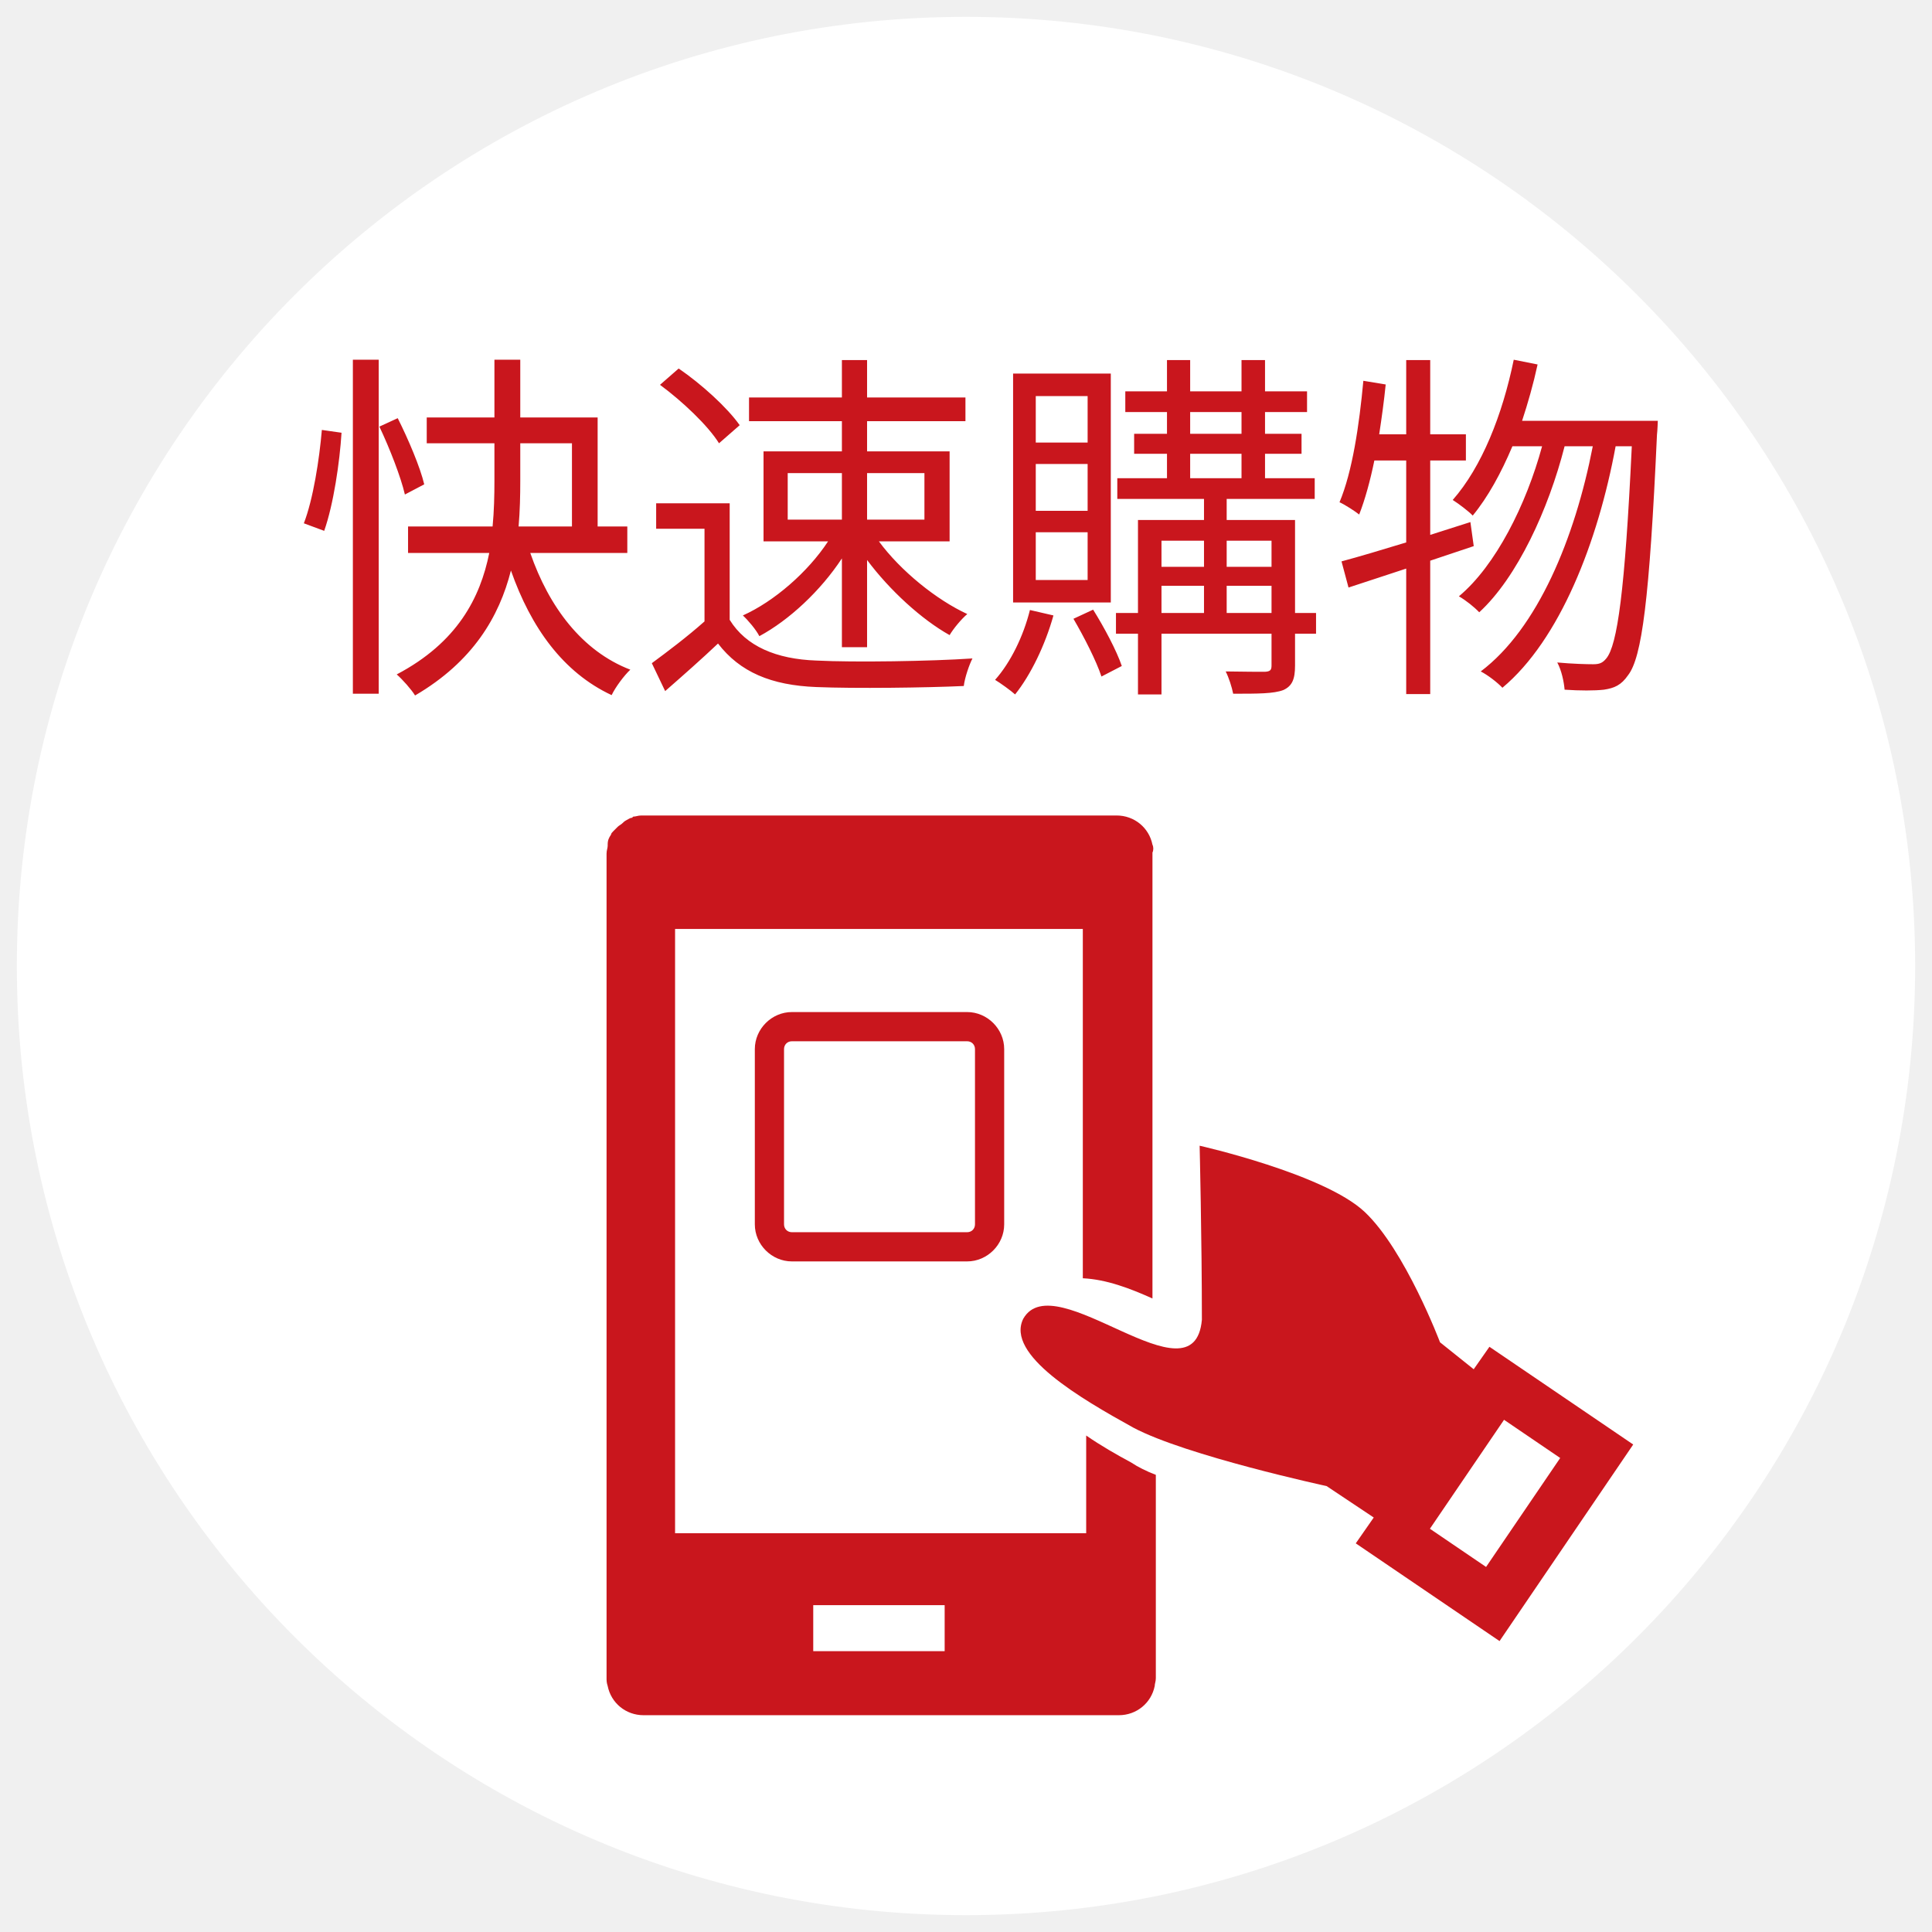
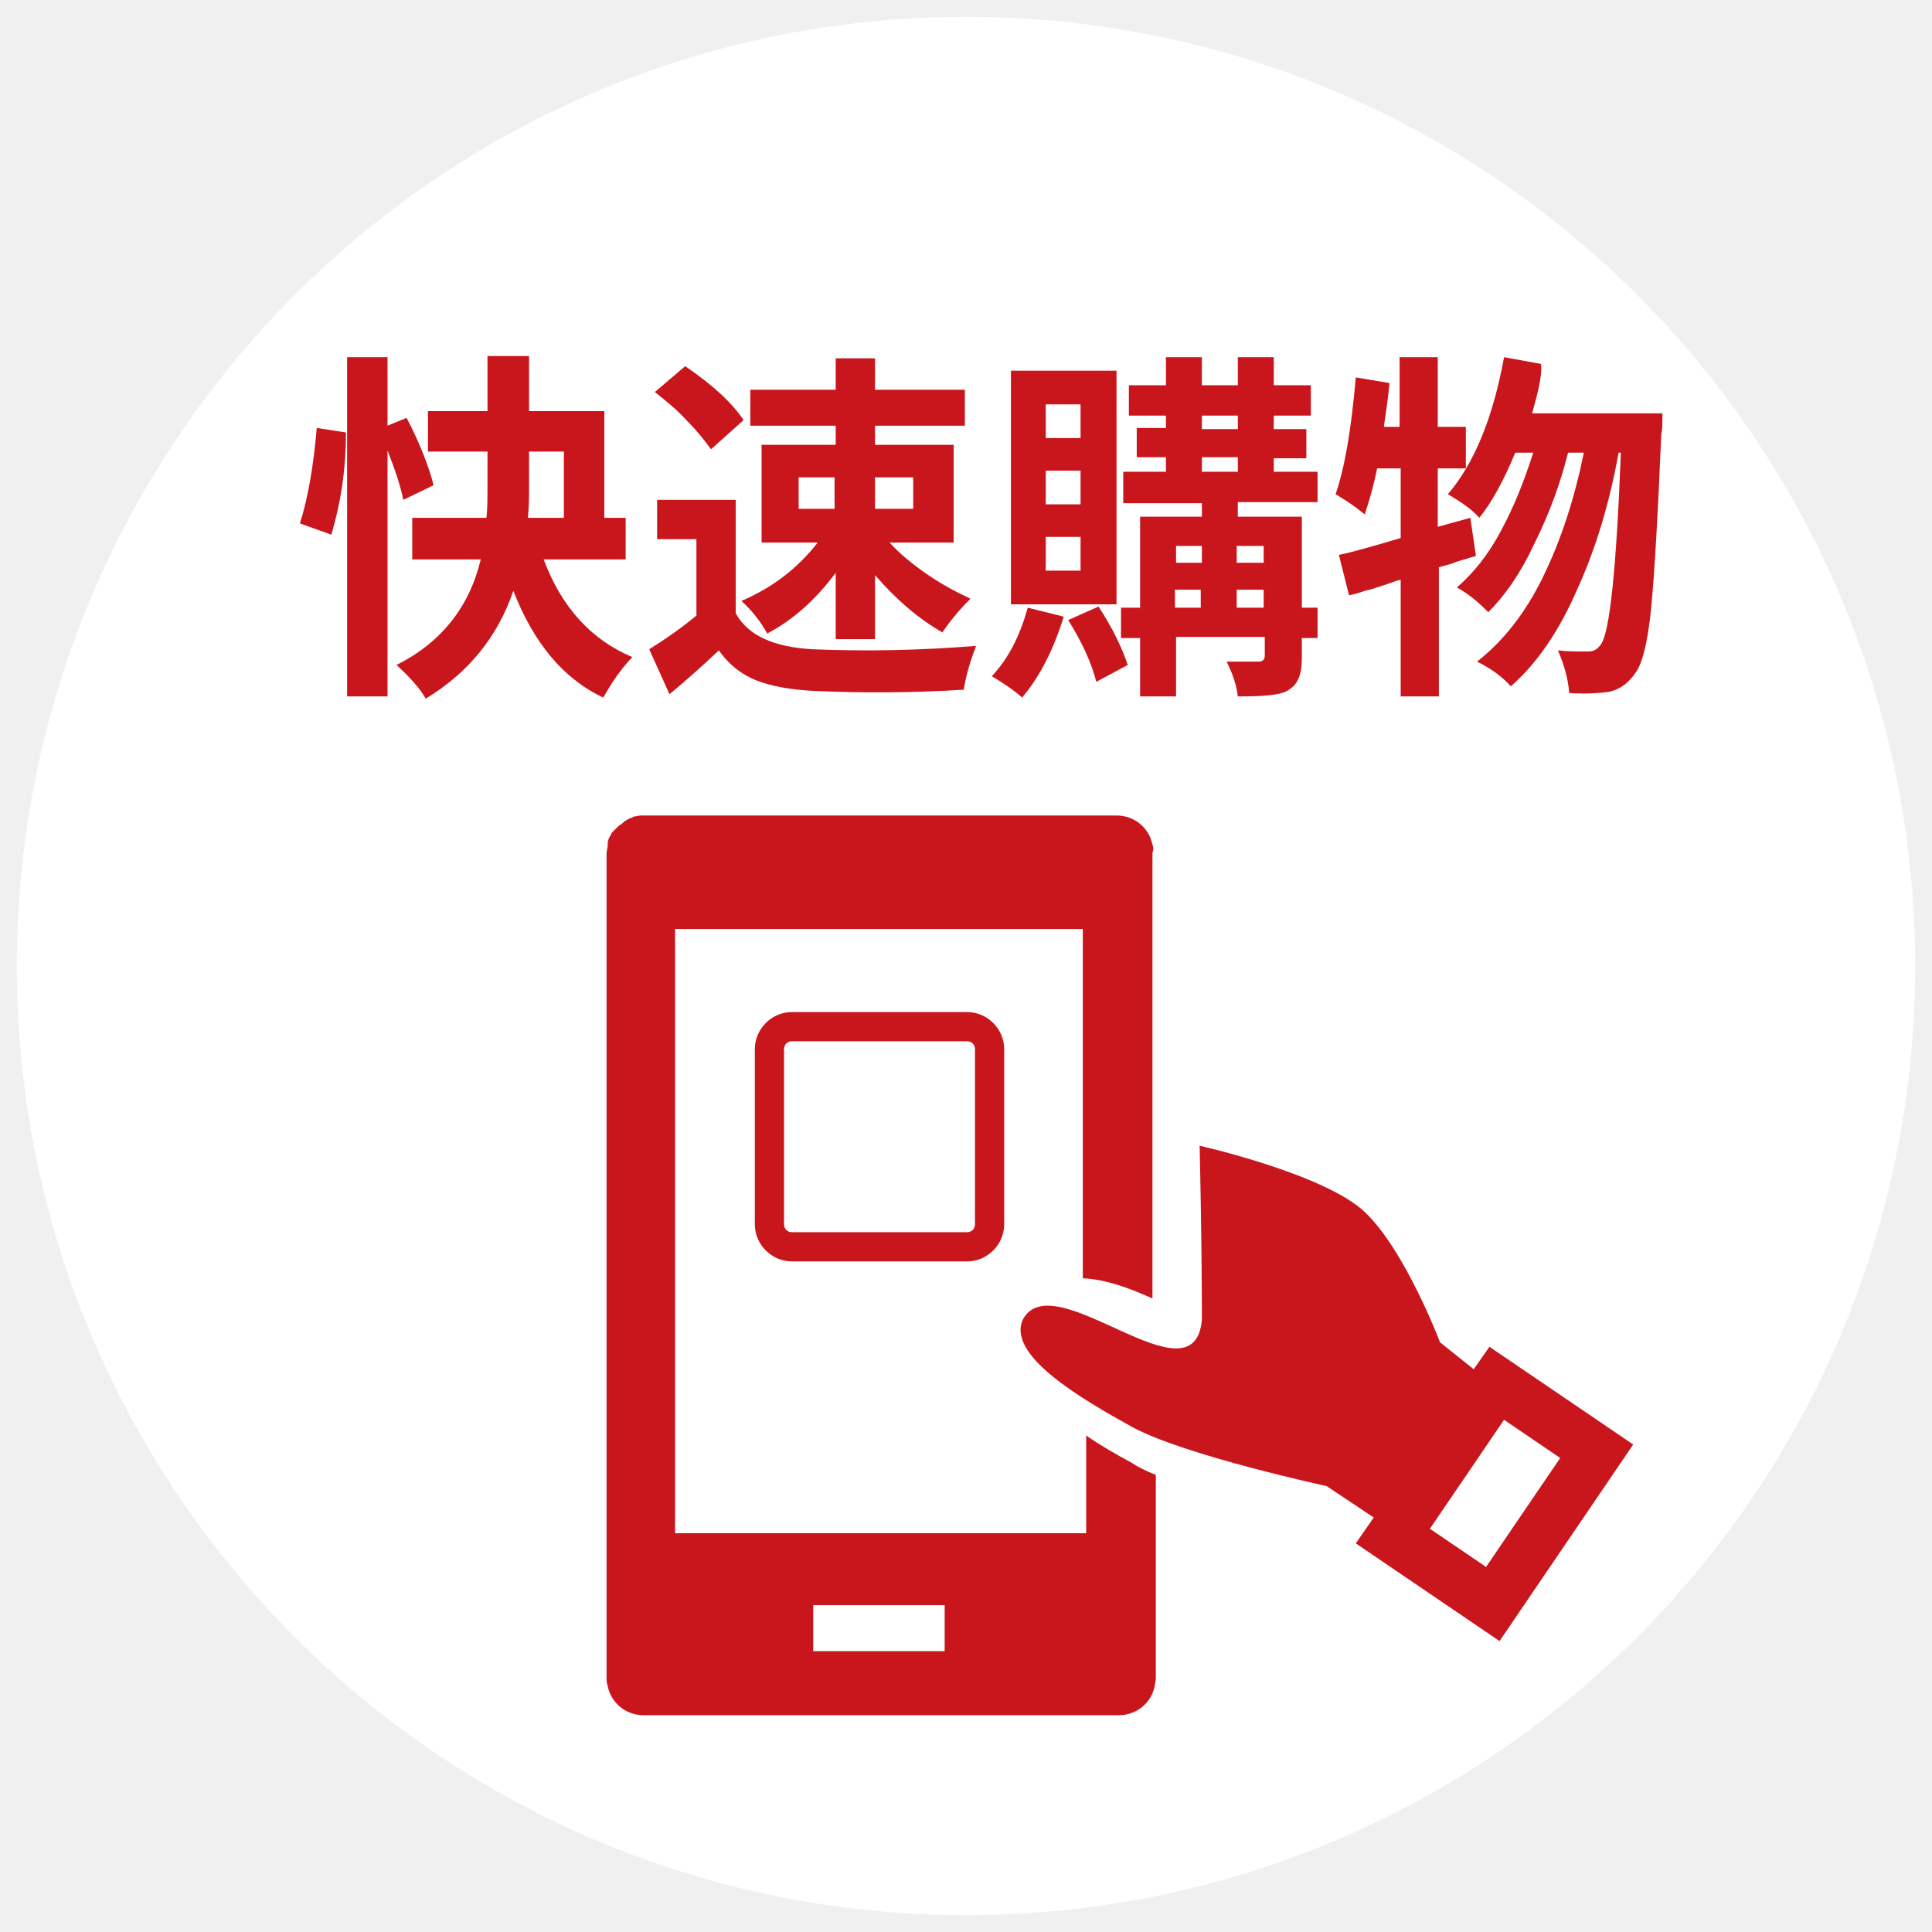
<svg xmlns="http://www.w3.org/2000/svg" version="1.1" id="圖層_1" x="0px" y="0px" viewBox="0 0 172 172" style="enable-background:new 0 0 172 172;" xml:space="preserve">
  <style type="text/css">
	.st0{fill:#FFFFFF;}
- 	.st1{fill:#C9161D;}
- 	.st2{font-family:'GenShinGothic-Bold';}
- 	.st3{font-size:32.342px;}
+ 	.st1{enable-background:new    ;}
+ 	.st2{fill:#C9161D;}
</style>
  <g>
    <circle class="st0" cx="86" cy="86" r="84.5" />
-     <text transform="matrix(0.95 0 0 1 26.1899 59.1975)" class="st1 st2 st3">快速購物</text>
+     <g class="st1">
+       <path class="st2" d="M29.5,47.6l-2.8-1c0.7-2.2,1.2-5,1.5-8.5l2.6,0.4C30.8,41.9,30.3,44.9,29.5,47.6z M38.6,43.2l-2.7,1.3    c-0.2-1.1-0.7-2.6-1.4-4.4V62h-3.6V31.8h3.6v6.1l1.7-0.7C37.4,39.5,38.2,41.6,38.6,43.2z M55.7,49.8h-7.3c1.6,4.3,4.3,7.2,7.9,8.7    c-0.4,0.4-0.9,1-1.4,1.7c-0.5,0.7-0.9,1.4-1.2,1.9c-3.6-1.7-6.2-4.9-8-9.5c-1.4,4.1-4,7.3-7.8,9.6c-0.5-0.9-1.4-1.9-2.6-3    c4-2,6.5-5.2,7.5-9.4h-6.1v-3.7h6.6c0.1-0.7,0.1-1.7,0.1-3v-2.9h-5.3v-3.6h5.3v-4.9h3.7v4.9h6.7v9.5h1.9V49.8z M47.1,40.2v3    c0,0.9,0,1.9-0.1,2.9h3.2v-5.9H47.1z" />
+       <path class="st2" d="M65.5,44.4v10.2c1.1,2,3.4,3,6.8,3.2c4.8,0.2,9.7,0.1,14.6-0.3c-0.5,1.3-0.9,2.6-1.1,3.9    c-4.8,0.3-9.3,0.3-13.5,0.1c-1.9-0.1-3.6-0.4-4.9-0.9c-1.3-0.5-2.5-1.4-3.4-2.7c-1.8,1.7-3.3,3-4.4,3.9l-1.8-4c1.6-1,3-2,4.2-3    v-6.8h-3.5v-3.5H65.5z M66.2,37.4L63.3,40c-0.5-0.7-1.2-1.6-2.1-2.5c-0.9-1-1.9-1.8-2.9-2.6l2.7-2.3    C63.5,34.3,65.2,35.9,66.2,37.4z M74.4,39.6v-1.7h-7.6v-3.2h7.6v-2.8h3.5v2.8h8v3.2h-8v1.7h7v8.7h-5.7c0.9,1,2,1.9,3.3,2.8    c1.3,0.9,2.6,1.6,3.9,2.2c-1.1,1.1-1.9,2.1-2.5,3c-2.1-1.2-4.1-2.9-6-5.1v5.7h-3.5v-5.9c-1.8,2.4-3.8,4.2-6.1,5.4    c-0.6-1.1-1.4-2.1-2.3-2.9c2.8-1.2,5-2.9,6.8-5.2h-5v-8.7H74.4z M71.1,42.5v2.8h3.2v-2.8H71.1z M81.3,42.5h-3.4v2.8h3.4V42.5z" />
+       <path class="st2" d="M91.5,54.1l3.2,0.8c-0.9,2.9-2.1,5.3-3.7,7.2c-0.8-0.7-1.7-1.3-2.7-1.9C89.8,58.6,90.8,56.6,91.5,54.1z     M99.4,33v20.8H90V33H99.4z M96.2,39v-3h-3.1v3H96.2z M96.2,44.9v-3h-3.1v3H96.2z M96.2,50.8v-3h-3.1v3H96.2z M95.1,55.2l2.7-1.2    c1.3,2,2.1,3.7,2.6,5.2l-2.8,1.5C97.2,59.1,96.4,57.3,95.1,55.2z M117.3,54.1v2.7h-1.4v1.7c0,0.8-0.1,1.5-0.3,1.9    c-0.2,0.5-0.5,0.8-1,1.1c-0.7,0.4-2.2,0.5-4.4,0.5c-0.1-0.9-0.4-1.9-1-3.1c0.8,0,1.8,0,2.9,0c0.3,0,0.5-0.2,0.5-0.5v-1.7h-7.9V62    h-3.2v-5.2h-1.7v-2.7h1.7V46h5.5v-1.2h-7V42h3.8v-1.3h-2.6v-2.6h2.6V37h-3.3v-2.7h3.3v-2.5h3.2v2.5h3.2v-2.5h3.2v2.5h3.3V37h-3.3    v1.2h2.9v2.6h-2.9V42h3.9v2.7h-7.1V46h5.7v8.1H117.3z M107,48.6h-2.3v1.5h2.3V48.6z M104.6,52.5v1.6h2.3v-1.6H104.6z M107,37v1.2    h3.2V37H107z M107,40.8V42h3.2v-1.3H107z M112.5,48.6h-2.4v1.5h2.4V48.6z M110.1,54.1h2.4v-1.6h-2.4V54.1z" />
+       <path class="st2" d="M130.9,46.1l0.5,3.4c-0.4,0.1-1,0.3-1.7,0.5c-0.7,0.3-1.3,0.4-1.6,0.5V62h-3.4V51.6c-0.4,0.1-0.9,0.3-1.5,0.5    c-0.6,0.2-1.2,0.4-1.7,0.5c-0.5,0.2-1,0.3-1.4,0.4l-0.9-3.6c1-0.2,2.8-0.7,5.5-1.5v-6.2h-2.1c-0.3,1.5-0.7,2.9-1.1,4.1    c-0.6-0.5-1.4-1.1-2.6-1.8c0.8-2.3,1.4-5.7,1.8-10.4l3,0.5c-0.1,1.2-0.3,2.5-0.5,3.9h1.4v-6.2h3.4V38h2.5v3.7h-2.5v5.2L130.9,46.1    z M136.4,36.8h11.6c0,0.9,0,1.5-0.1,1.8c-0.3,7.2-0.6,12.4-0.9,15.5c-0.3,3.1-0.8,5-1.4,5.8c-0.6,0.9-1.4,1.5-2.4,1.7    c-0.8,0.1-1.9,0.2-3.5,0.1c-0.1-1.4-0.5-2.6-1-3.8c0.8,0.1,1.7,0.1,2.7,0.1c0.5,0,0.8-0.2,1.1-0.6c0.8-1,1.4-6.7,1.8-17.1h-0.2    c-0.8,4.4-2,8.5-3.7,12.2c-1.6,3.7-3.6,6.6-5.9,8.6c-0.8-0.9-1.8-1.6-3-2.2c2.3-1.8,4.3-4.3,5.9-7.6c1.6-3.3,2.8-7,3.6-11h-1.4    c-0.7,2.8-1.7,5.5-3,8.1c-1.2,2.6-2.6,4.6-4.1,6.1c-0.8-0.8-1.7-1.6-2.8-2.2c1.4-1.2,2.8-2.9,3.9-5c1.2-2.2,2.1-4.5,2.9-7h-1.6    c-1,2.4-2,4.3-3.2,5.8c-0.6-0.7-1.6-1.4-2.8-2.1c2.3-2.7,4-6.7,5-12.2l3.3,0.6C137.3,33.5,136.9,35,136.4,36.8z" />
+     </g>
    <g>
-       <path class="st1" d="M102.6,75.2c-0.3-1.5-1.6-2.6-3.2-2.6H86.3h-4.9H57.1c-0.3,0-0.5,0.1-0.7,0.1l0,0c0,0-0.1,0-0.1,0.1    c-0.2,0-0.3,0.1-0.5,0.2c-0.2,0.1-0.3,0.2-0.4,0.3c-0.1,0.1-0.3,0.2-0.4,0.3c-0.1,0.1-0.3,0.3-0.4,0.4c-0.1,0.1-0.2,0.2-0.2,0.3    c-0.2,0.3-0.3,0.5-0.3,0.9c0,0,0,0.1,0,0.1c0,0.2-0.1,0.4-0.1,0.7v25.2v11.3v24.1v12.8c0,0.2,0,0.4,0.1,0.7    c0.3,1.5,1.6,2.6,3.2,2.6h42.3c1.6,0,2.9-1.1,3.2-2.6c0-0.2,0.1-0.4,0.1-0.7v-12.8v-5.3c-0.8-0.3-1.6-0.7-2.2-1.1    c-1.3-0.7-2.7-1.5-4-2.4v4.8v3.9H60.1v-3.9v-22V97.4V82.7h2.5h15h12.5h6.3v14.6v16.5c2.1,0.1,4.2,0.9,6.2,1.8v-14.6V75.9    C102.7,75.7,102.7,75.4,102.6,75.2z M72.4,142.9h11.7v4.1H72.4V142.9z" />
-       <path class="st1" d="M118.1,132.3l4.2,2.8l-1.6,2.3l12.8,8.7l11.9-17.5l-12.8-8.7l-1.4,2l-3-2.4c0,0-3.1-8.2-6.7-11.6    c-3.6-3.4-14.7-5.9-14.7-5.9s0.2,8.3,0.2,15.5c-0.7,7.7-13.1-5-15.9-0.1c-1.6,3.2,5.1,7.1,9.8,9.7    C105.6,129.6,118.1,132.3,118.1,132.3z M127.3,136.1l6.6-9.7l5,3.4l-6.6,9.7L127.3,136.1z" />
+       <path class="st2" d="M102.6,75.2c-0.3-1.5-1.6-2.6-3.2-2.6H86.3h-4.9H57.1c-0.3,0-0.5,0.1-0.7,0.1l0,0c0,0-0.1,0-0.1,0.1    c-0.2,0-0.3,0.1-0.5,0.2s-0.3,0.2-0.4,0.3c-0.1,0.1-0.3,0.2-0.4,0.3c-0.1,0.1-0.3,0.3-0.4,0.4c-0.1,0.1-0.2,0.2-0.2,0.3    c-0.2,0.3-0.3,0.5-0.3,0.9v0.1c0,0.2-0.1,0.4-0.1,0.7v25.2v11.3v24.1v12.8c0,0.2,0,0.4,0.1,0.7c0.3,1.5,1.6,2.6,3.2,2.6h42.3    c1.6,0,2.9-1.1,3.2-2.6c0-0.2,0.1-0.4,0.1-0.7v-12.8v-5.3c-0.8-0.3-1.6-0.7-2.2-1.1c-1.3-0.7-2.7-1.5-4-2.4v4.8v3.9H60.1v-3.9v-22    V97.4V82.7h2.5h15h12.5h6.3v14.6v16.5c2.1,0.1,4.2,0.9,6.2,1.8V101V75.9C102.7,75.7,102.7,75.4,102.6,75.2z M72.4,142.9h11.7v4.1    H72.4V142.9z" />
+       <path class="st2" d="M118.1,132.3l4.2,2.8l-1.6,2.3l12.8,8.7l11.9-17.5l-12.8-8.7l-1.4,2l-3-2.4c0,0-3.1-8.2-6.7-11.6    s-14.7-5.9-14.7-5.9s0.2,8.3,0.2,15.5c-0.7,7.7-13.1-5-15.9-0.1c-1.6,3.2,5.1,7.1,9.8,9.7C105.6,129.6,118.1,132.3,118.1,132.3z     M127.3,136.1l6.6-9.7l5,3.4l-6.6,9.7L127.3,136.1z" />
      <g>
-         <path class="st1" d="M86.1,112.3H70.5c-1.8,0-3.3-1.5-3.3-3.3V93.4c0-1.8,1.5-3.3,3.3-3.3h15.6c1.8,0,3.3,1.5,3.3,3.3V109     C89.4,110.8,87.9,112.3,86.1,112.3z M70.5,92.7c-0.4,0-0.7,0.3-0.7,0.7V109c0,0.4,0.3,0.7,0.7,0.7h15.6c0.4,0,0.7-0.3,0.7-0.7     V93.4c0-0.4-0.3-0.7-0.7-0.7H70.5z" />
+         <path class="st2" d="M86.1,112.3H70.5c-1.8,0-3.3-1.5-3.3-3.3V93.4c0-1.8,1.5-3.3,3.3-3.3h15.6c1.8,0,3.3,1.5,3.3,3.3V109     C89.4,110.8,87.9,112.3,86.1,112.3z M70.5,92.7c-0.4,0-0.7,0.3-0.7,0.7V109c0,0.4,0.3,0.7,0.7,0.7h15.6c0.4,0,0.7-0.3,0.7-0.7     V93.4c0-0.4-0.3-0.7-0.7-0.7C86.1,92.7,70.5,92.7,70.5,92.7z" />
      </g>
    </g>
  </g>
</svg>
